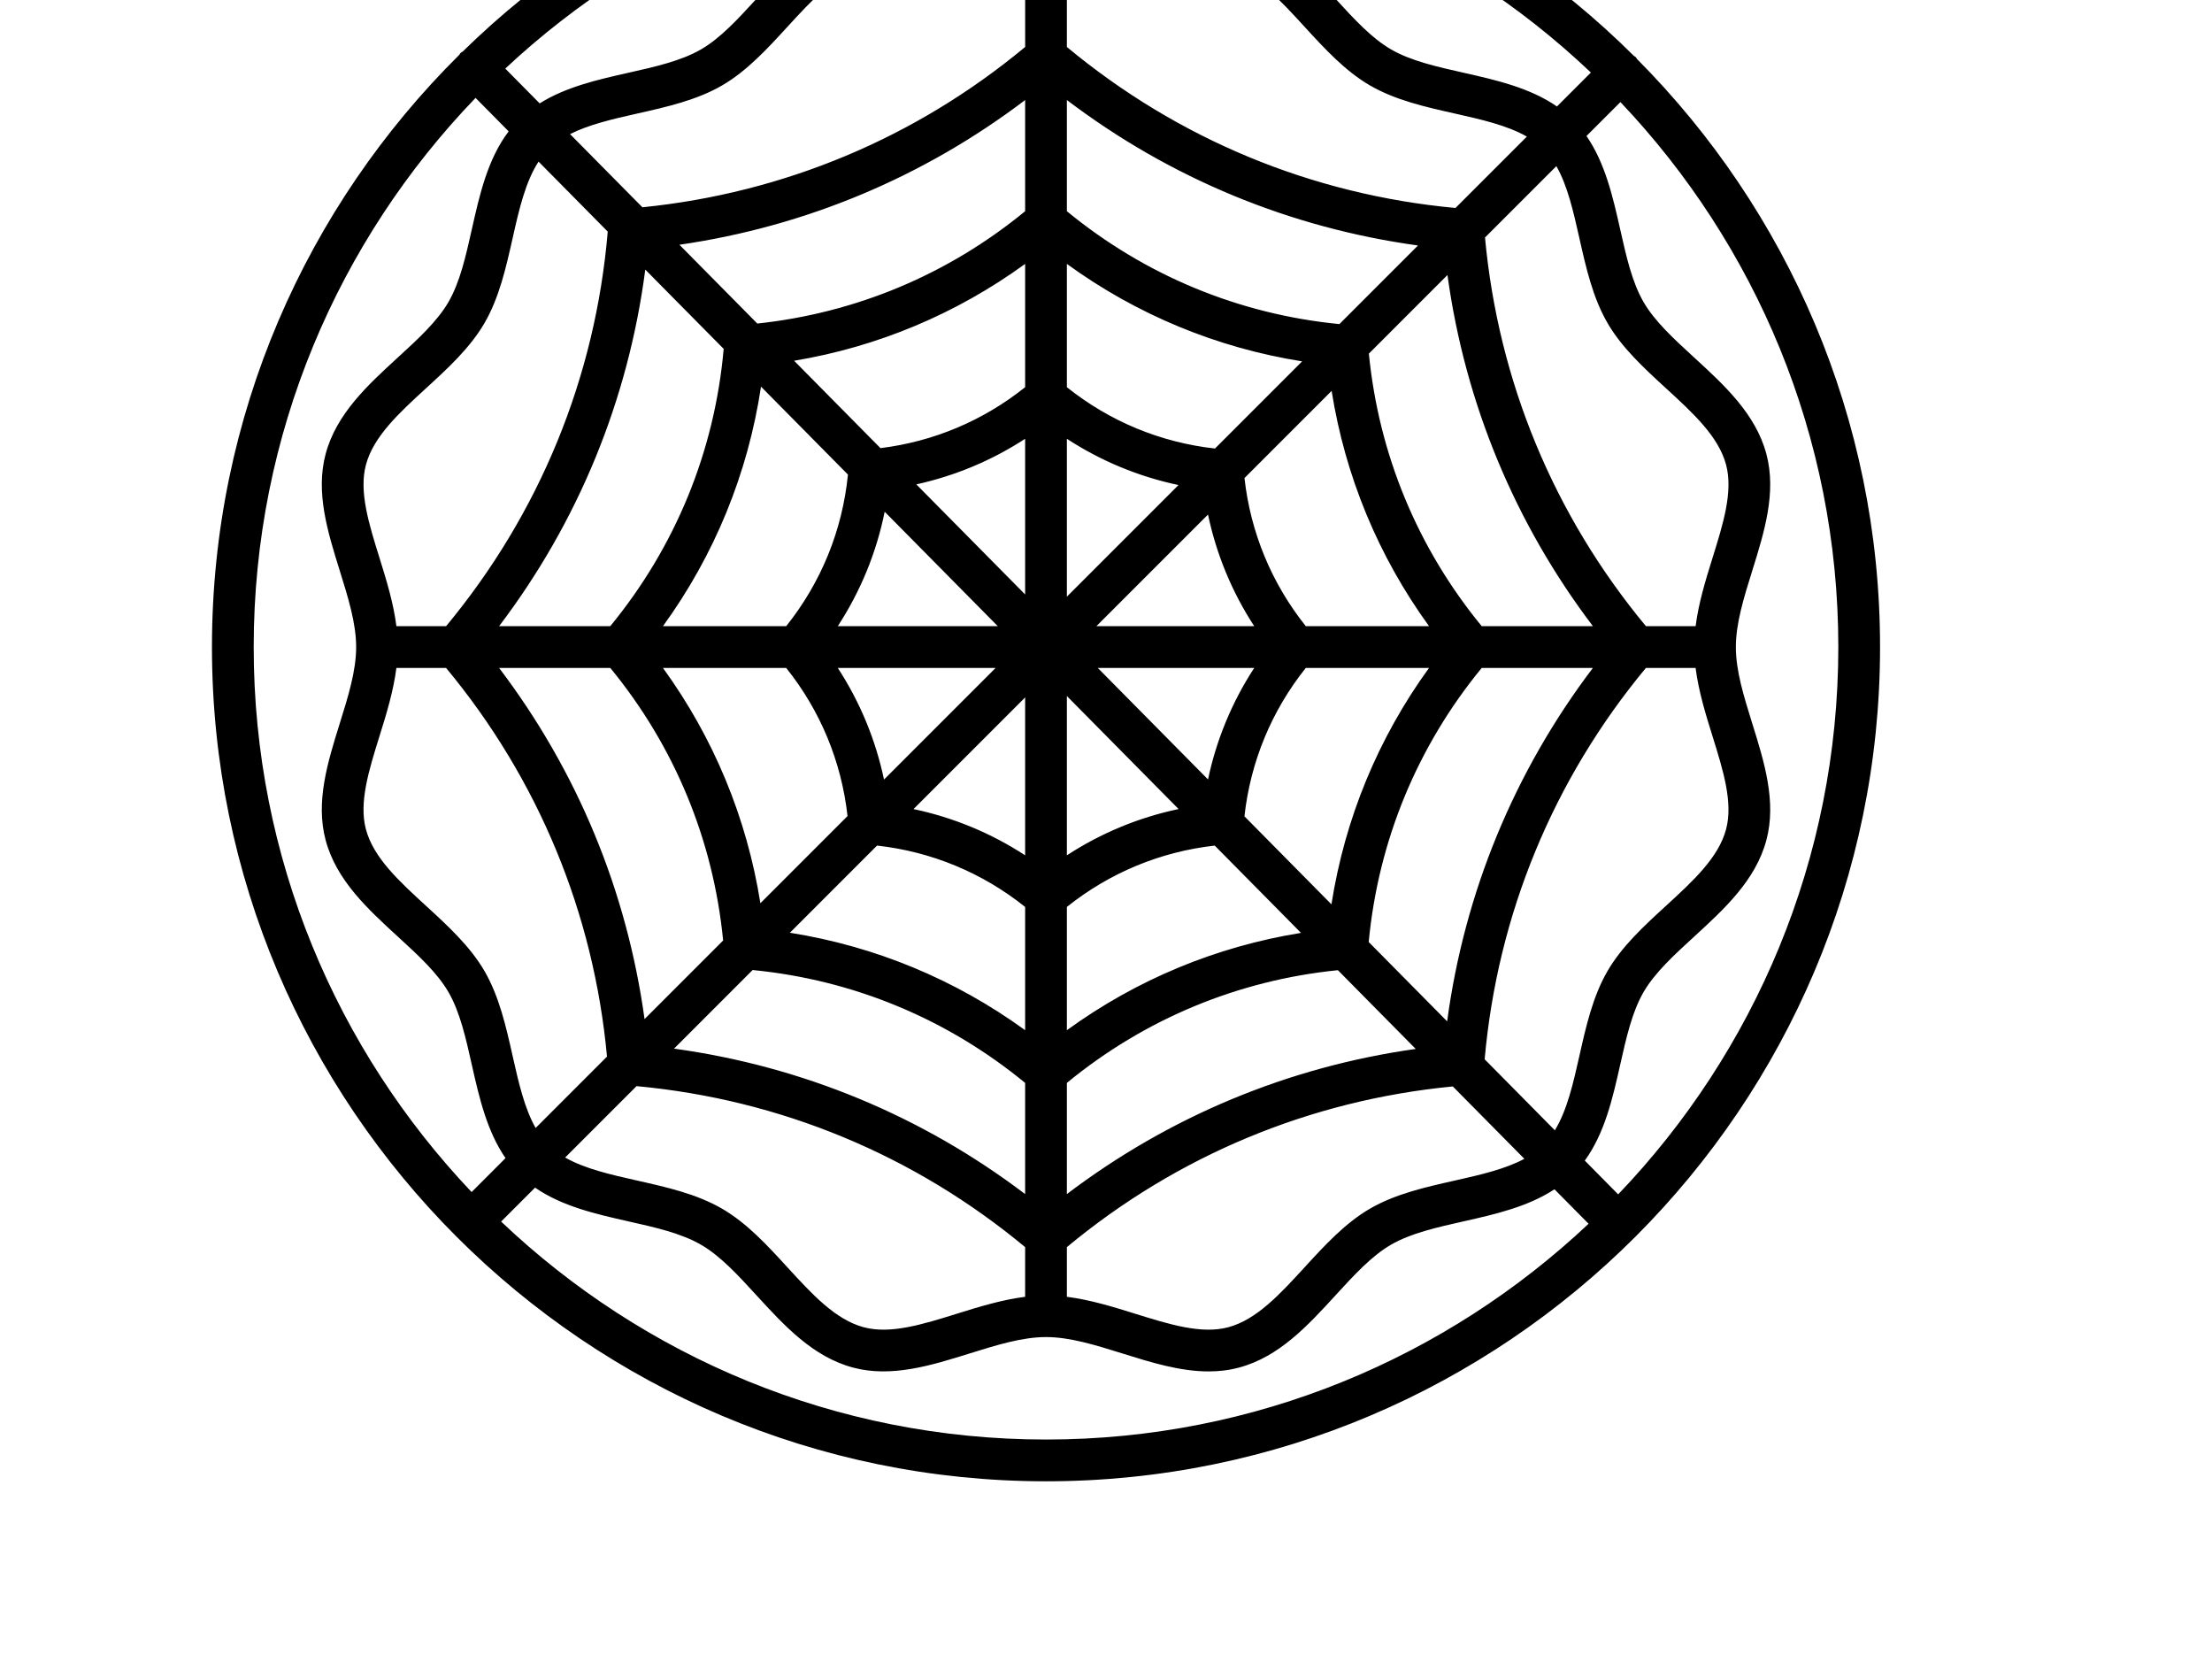
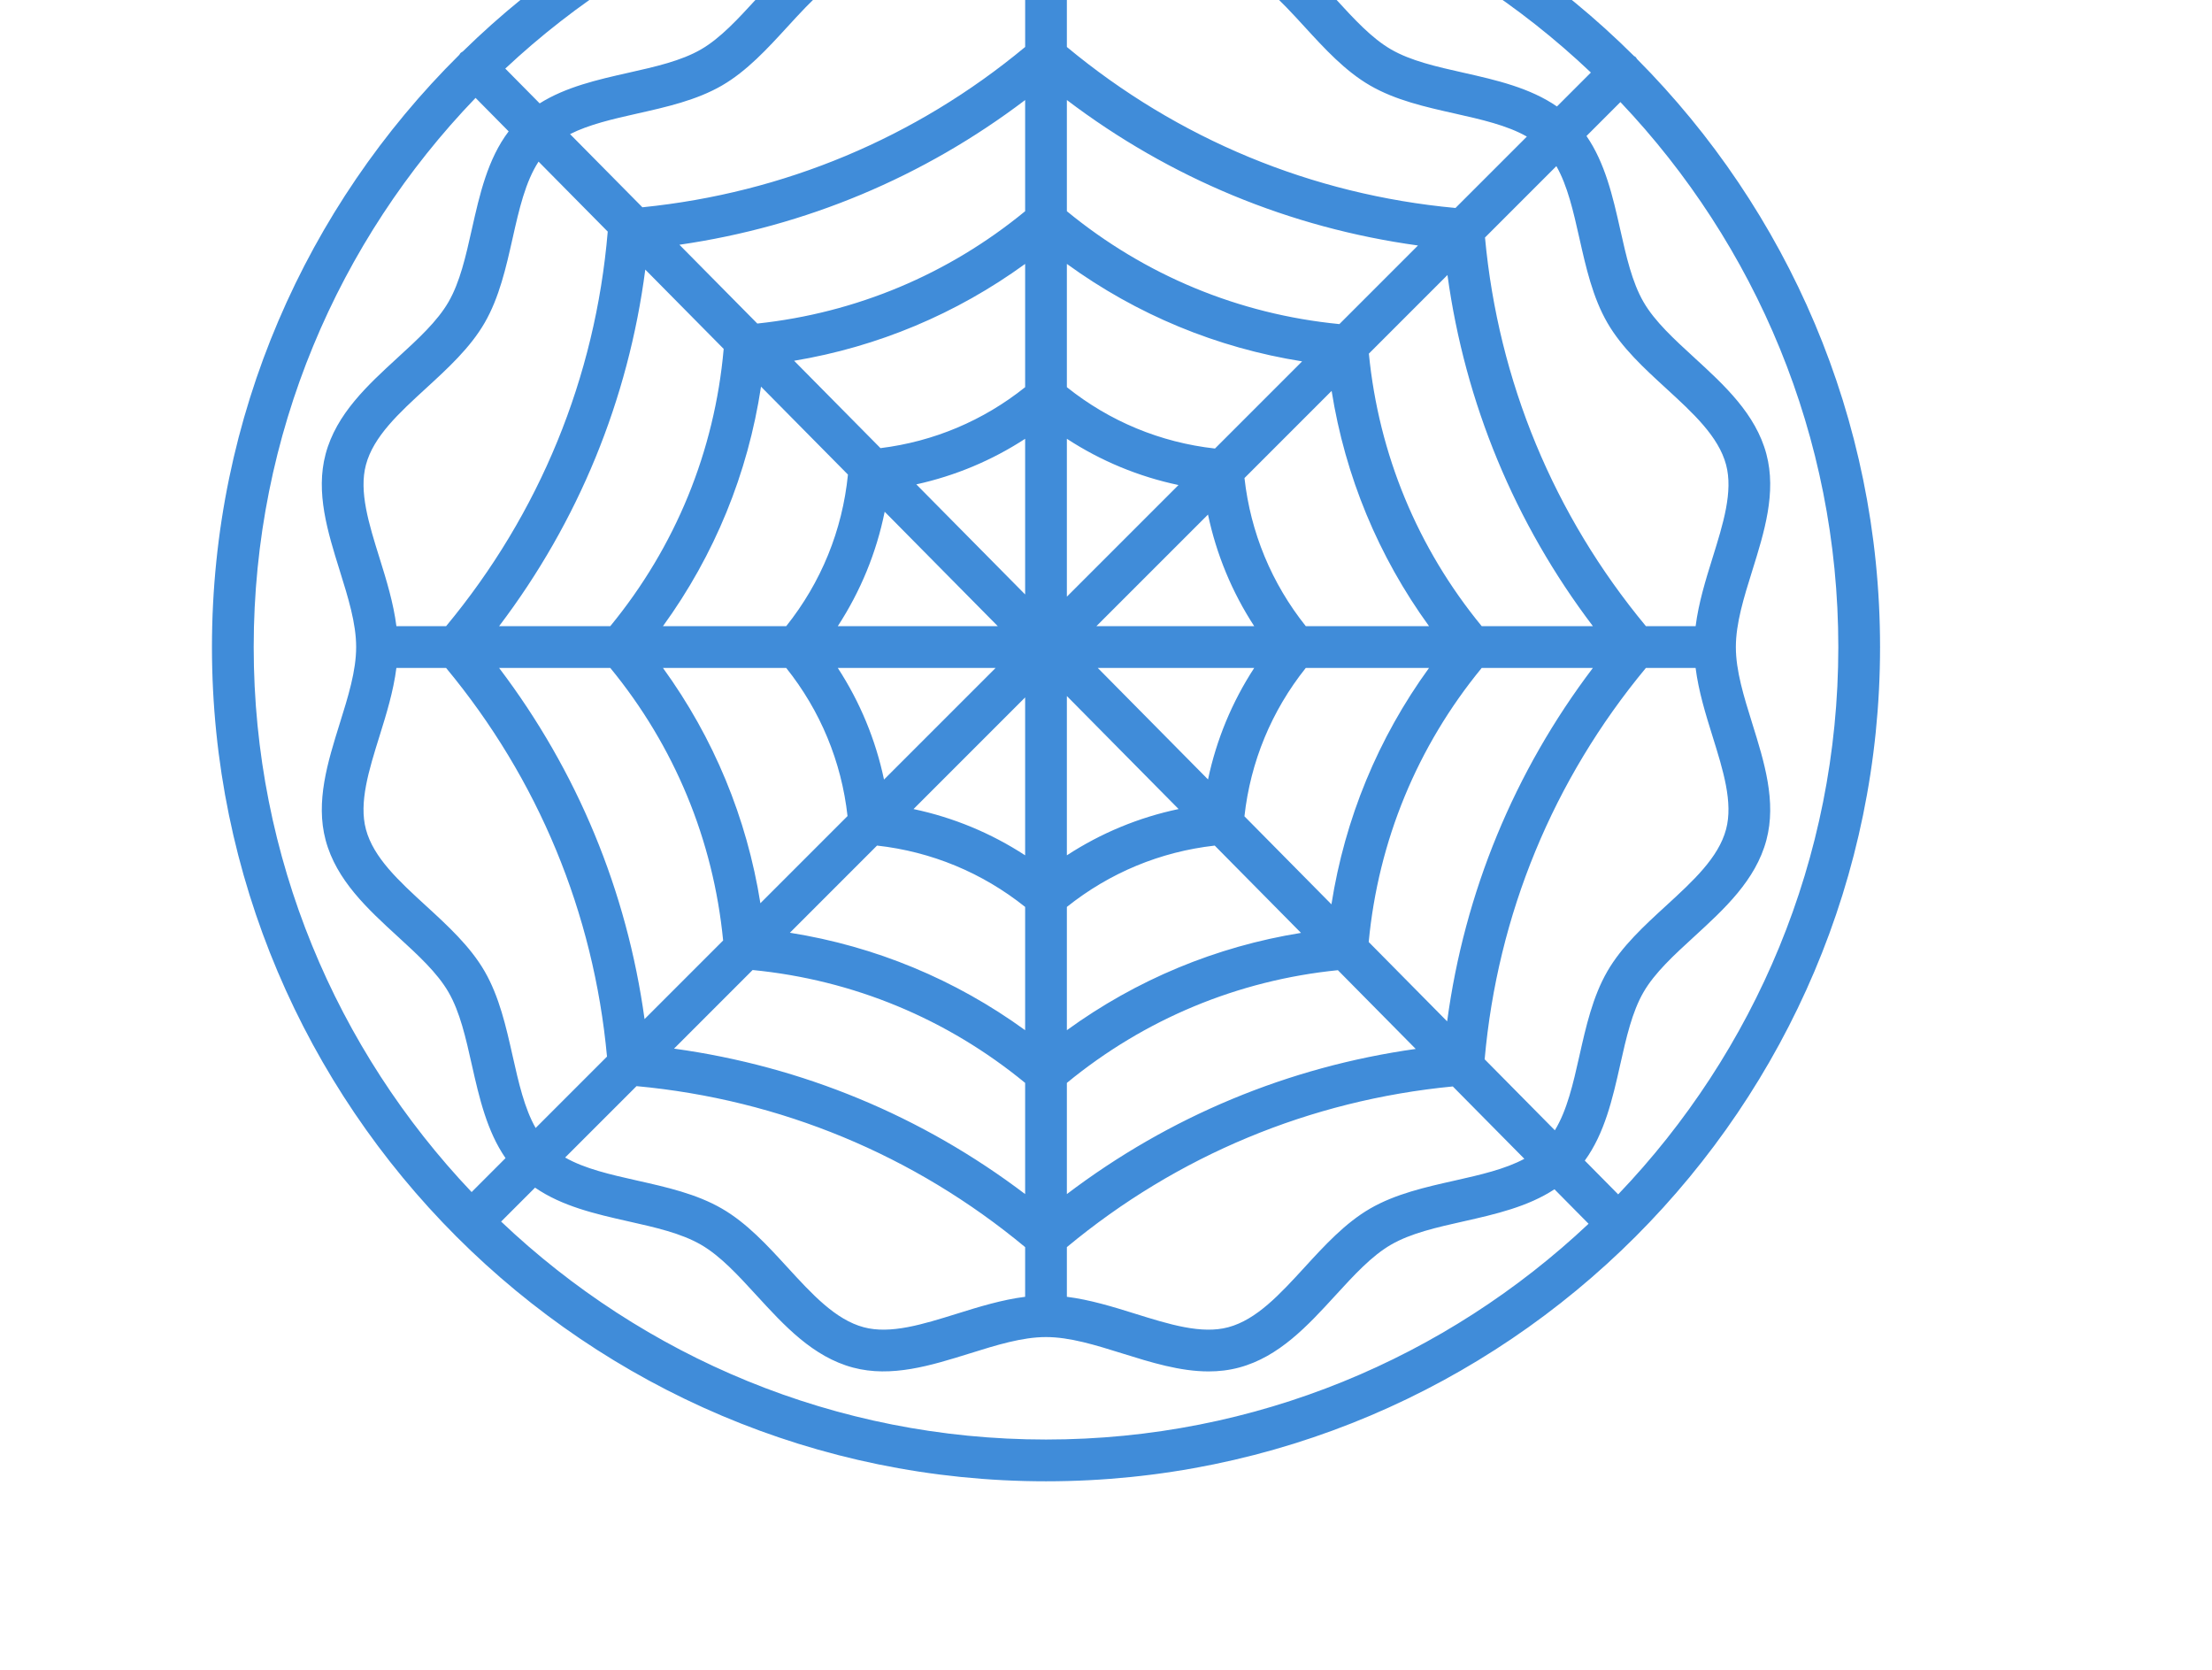
- <svg xmlns="http://www.w3.org/2000/svg" version="1.1" x="0px" y="0px" viewBox="0 19 106 80" style="enable-background:new 0 0 100 100;" xml:space="preserve">
+ <svg xmlns="http://www.w3.org/2000/svg" version="1.1" fill="#0066cc" fill-opacity=".75" x="0px" y="0px" viewBox="0 19 106 80" style="enable-background:new 0 0 100 100;" xml:space="preserve">
  <path d="M50.125,89.968c22.038,0,39.968-17.93,39.968-39.968c0-10.982-4.454-20.941-11.647-28.173  c-0.023-0.028-0.033-0.062-0.059-0.089c-0.026-0.026-0.06-0.036-0.088-0.059c-7.231-7.194-17.191-11.648-28.173-11.648  c-10.872,0-20.739,4.369-27.951,11.437c-0.034,0.026-0.075,0.039-0.106,0.07c-0.026,0.026-0.036,0.06-0.059,0.088  C14.695,28.873,10.157,38.916,10.157,50C10.157,72.039,28.087,89.968,50.125,89.968z M24.014,77.525l1.626-1.626  c1.291,0.891,2.897,1.262,4.464,1.614c1.305,0.293,2.537,0.57,3.49,1.122c0.928,0.537,1.769,1.454,2.659,2.425  c1.327,1.448,2.7,2.946,4.624,3.46c1.842,0.491,3.741-0.101,5.578-0.673c1.3-0.406,2.527-0.789,3.67-0.789s2.371,0.383,3.671,0.789  c1.355,0.423,2.745,0.857,4.121,0.857c0.487,0,0.974-0.055,1.456-0.184c1.924-0.514,3.297-2.012,4.624-3.46  c0.891-0.972,1.731-1.889,2.659-2.426c0.953-0.552,2.186-0.829,3.491-1.122c1.519-0.341,3.074-0.7,4.344-1.534l1.634,1.652  c-6.799,6.402-15.946,10.337-26,10.337C40.016,87.968,30.825,83.989,24.014,77.525z M24.564,69.584  c-0.313-1.394-0.638-2.836-1.343-4.054c-0.69-1.193-1.766-2.179-2.806-3.132c-1.294-1.186-2.517-2.305-2.88-3.665  c-0.343-1.284,0.141-2.83,0.651-4.466c0.333-1.066,0.669-2.16,0.809-3.267h2.381c4.416,5.32,7.074,11.737,7.712,18.621l-3.42,3.42  C25.131,72.098,24.853,70.869,24.564,69.584z M25.808,26.743l3.315,3.353c-0.59,6.991-3.269,13.51-7.746,18.904h-2.381  c-0.14-1.107-0.476-2.201-0.809-3.267c-0.511-1.637-0.994-3.183-0.651-4.465c0.363-1.36,1.586-2.479,2.88-3.666  c1.04-0.953,2.115-1.938,2.806-3.132c0.705-1.218,1.029-2.66,1.342-4.053C24.875,29.029,25.178,27.711,25.808,26.743z   M75.686,30.416c0.313,1.394,0.638,2.836,1.343,4.054c0.69,1.193,1.766,2.179,2.806,3.132c1.294,1.186,2.517,2.305,2.88,3.665  c0.343,1.284-0.141,2.83-0.651,4.466c-0.333,1.066-0.669,2.16-0.809,3.267h-2.381c-4.416-5.32-7.074-11.737-7.712-18.621l3.42-3.42  C75.119,27.902,75.397,29.131,75.686,30.416z M74.509,73.152l-3.364-3.402c0.617-6.933,3.284-13.396,7.728-18.75h2.381  c0.14,1.107,0.476,2.201,0.809,3.267c0.511,1.637,0.994,3.183,0.651,4.465c-0.363,1.36-1.586,2.479-2.88,3.666  c-1.04,0.953-2.115,1.938-2.806,3.132c-0.705,1.218-1.029,2.66-1.342,4.053C75.386,70.921,75.094,72.195,74.509,73.152z   M49.125,59.978c-1.635-1.066-3.44-1.813-5.349-2.216l5.349-5.349V59.978z M51.125,52.347l5.354,5.414  c-1.911,0.402-3.718,1.15-5.354,2.217V52.347z M52.605,51h7.498c-1.064,1.633-1.812,3.436-2.214,5.343L52.605,51z M52.539,49  l5.349-5.348c0.403,1.909,1.15,3.714,2.215,5.348H52.539z M51.125,47.586v-7.564c1.635,1.066,3.44,1.813,5.349,2.216L51.125,47.586z   M49.125,47.48l-5.215-5.274c1.859-0.409,3.619-1.144,5.215-2.184V47.48z M47.815,49h-7.668c1.09-1.673,1.852-3.524,2.247-5.483  L47.815,49z M47.711,51l-5.349,5.348c-0.403-1.909-1.15-3.714-2.215-5.348H47.711z M42.028,59.511  c2.61,0.291,5.044,1.299,7.097,2.939v5.906c-3.351-2.432-7.185-4.02-11.273-4.669L42.028,59.511z M51.125,62.45  c2.05-1.637,4.48-2.645,7.085-2.938l4.135,4.182c-4.068,0.655-7.883,2.24-11.22,4.662V62.45z M59.634,58.109  c0.29-2.615,1.299-5.054,2.94-7.109h5.906c-2.442,3.365-4.032,7.217-4.677,11.326L59.634,58.109z M62.575,49  c-1.639-2.052-2.648-4.487-2.939-7.097l4.176-4.176c0.65,4.089,2.238,7.922,4.669,11.273H62.575z M58.222,40.489  c-2.61-0.291-5.044-1.299-7.097-2.939v-5.906c3.351,2.432,7.185,4.02,11.273,4.669L58.222,40.489z M49.125,37.55  c-2.009,1.605-4.385,2.605-6.932,2.92l-4.139-4.186c4.013-0.669,7.775-2.248,11.071-4.64V37.55z M40.634,41.737  c-0.267,2.673-1.285,5.167-2.959,7.263h-5.906c2.472-3.406,4.07-7.312,4.699-11.476L40.634,41.737z M37.675,51  c1.639,2.052,2.648,4.487,2.939,7.097l-4.176,4.176C35.788,58.184,34.2,54.351,31.769,51H37.675z M36.066,65.473  c4.82,0.471,9.315,2.333,13.059,5.408v5.327c-4.94-3.745-10.684-6.124-16.825-6.969L36.066,65.473z M51.125,70.881  c3.725-3.06,8.194-4.917,12.987-5.4l3.73,3.773c-6.101,0.858-11.806,3.231-16.717,6.954V70.881z M65.589,64.131  c0.46-4.848,2.326-9.369,5.416-13.131h5.327c-3.767,4.969-6.153,10.751-6.984,16.933L65.589,64.131z M71.005,49  c-3.075-3.743-4.936-8.238-5.408-13.058l3.766-3.766C70.208,38.317,72.587,44.06,76.333,49H71.005z M64.184,34.527  c-4.82-0.471-9.315-2.333-13.059-5.408v-5.327c4.94,3.745,10.684,6.124,16.825,6.969L64.184,34.527z M49.125,29.119  c-3.685,3.027-8.099,4.875-12.834,5.382l-3.733-3.775c6.044-0.875,11.696-3.24,16.567-6.933V29.119z M34.679,35.715  c-0.434,4.907-2.312,9.483-5.435,13.285h-5.327c3.798-5.01,6.193-10.846,7.005-17.084L34.679,35.715z M29.245,51  c3.075,3.743,4.936,8.238,5.408,13.058l-3.766,3.766C30.042,61.683,27.663,55.94,23.917,51H29.245z M30.503,71.036  c6.884,0.638,13.302,3.296,18.622,7.713v2.38c-1.107,0.14-2.201,0.476-3.266,0.809c-1.638,0.51-3.183,0.993-4.467,0.65  c-1.359-0.363-2.479-1.585-3.665-2.879c-0.953-1.04-1.938-2.115-3.132-2.805c-1.218-0.706-2.66-1.029-4.055-1.342  c-1.285-0.289-2.515-0.567-3.458-1.106L30.503,71.036z M51.125,78.749c5.287-4.389,11.658-7.039,18.494-7.698l3.429,3.467  c-0.927,0.497-2.106,0.766-3.338,1.043c-1.395,0.313-2.836,0.637-4.055,1.342c-1.193,0.691-2.179,1.766-3.132,2.806  c-1.186,1.293-2.306,2.516-3.666,2.879c-1.28,0.343-2.828-0.139-4.465-0.65c-1.066-0.333-2.16-0.669-3.267-0.809V78.749z   M69.747,28.964c-6.884-0.638-13.302-3.296-18.622-7.713v-2.38c1.107-0.14,2.201-0.476,3.266-0.809  c1.637-0.511,3.181-0.995,4.467-0.65c1.359,0.363,2.479,1.585,3.665,2.879c0.953,1.04,1.938,2.115,3.132,2.805  c1.218,0.706,2.66,1.029,4.055,1.342c1.285,0.289,2.515,0.567,3.458,1.106L69.747,28.964z M49.125,21.251  c-5.247,4.357-11.564,6.996-18.341,7.68l-3.467-3.506c0.909-0.46,2.041-0.72,3.224-0.986c1.395-0.313,2.836-0.637,4.055-1.342  c1.193-0.691,2.179-1.766,3.132-2.806c1.186-1.293,2.306-2.516,3.666-2.879c1.28-0.343,2.829,0.14,4.465,0.65  c1.066,0.333,2.16,0.669,3.267,0.809V21.251z M77.544,76.222l-1.6-1.618c0.952-1.31,1.331-2.968,1.694-4.582  c0.293-1.305,0.57-2.537,1.121-3.49c0.537-0.928,1.455-1.769,2.427-2.659c1.448-1.328,2.946-2.7,3.46-4.624  c0.492-1.842-0.101-3.741-0.674-5.578c-0.405-1.3-0.789-2.527-0.789-3.67c0-1.143,0.383-2.371,0.789-3.67  c0.573-1.836,1.166-3.736,0.674-5.579c-0.514-1.923-2.012-3.296-3.46-4.623c-0.972-0.891-1.89-1.731-2.427-2.66  c-0.552-0.953-0.828-2.186-1.121-3.491c-0.352-1.567-0.723-3.172-1.613-4.462l1.626-1.626C84.114,30.7,88.093,39.891,88.093,50  C88.093,60.164,84.071,69.4,77.544,76.222z M76.236,22.475l-1.626,1.626c-1.291-0.891-2.897-1.262-4.464-1.614  c-1.305-0.293-2.537-0.57-3.49-1.122c-0.928-0.537-1.769-1.454-2.659-2.425c-1.327-1.448-2.7-2.946-4.624-3.46  c-1.843-0.493-3.741,0.1-5.578,0.673c-1.3,0.406-2.527,0.789-3.67,0.789s-2.371-0.383-3.671-0.789  c-1.836-0.573-3.733-1.167-5.577-0.673c-1.924,0.514-3.297,2.012-4.624,3.46c-0.891,0.972-1.731,1.889-2.659,2.426  c-0.953,0.552-2.186,0.829-3.491,1.122c-1.478,0.332-2.991,0.679-4.242,1.465l-1.648-1.667c6.79-6.353,15.902-10.254,25.912-10.254  C60.234,12.032,69.425,16.011,76.236,22.475z M22.789,23.69l1.586,1.604c-1.007,1.325-1.391,3.029-1.763,4.685  c-0.293,1.305-0.57,2.537-1.121,3.49c-0.537,0.928-1.455,1.769-2.427,2.659c-1.448,1.328-2.946,2.7-3.46,4.624  c-0.492,1.842,0.101,3.741,0.674,5.578c0.405,1.3,0.789,2.527,0.789,3.67c0,1.143-0.383,2.371-0.789,3.67  c-0.573,1.836-1.166,3.736-0.674,5.579c0.514,1.923,2.012,3.296,3.46,4.623c0.972,0.891,1.89,1.731,2.427,2.66  c0.552,0.953,0.828,2.186,1.121,3.491c0.352,1.567,0.723,3.172,1.613,4.462L22.6,76.111C16.136,69.3,12.157,60.109,12.157,50  C12.157,39.793,16.213,30.52,22.789,23.69z" />
</svg>
